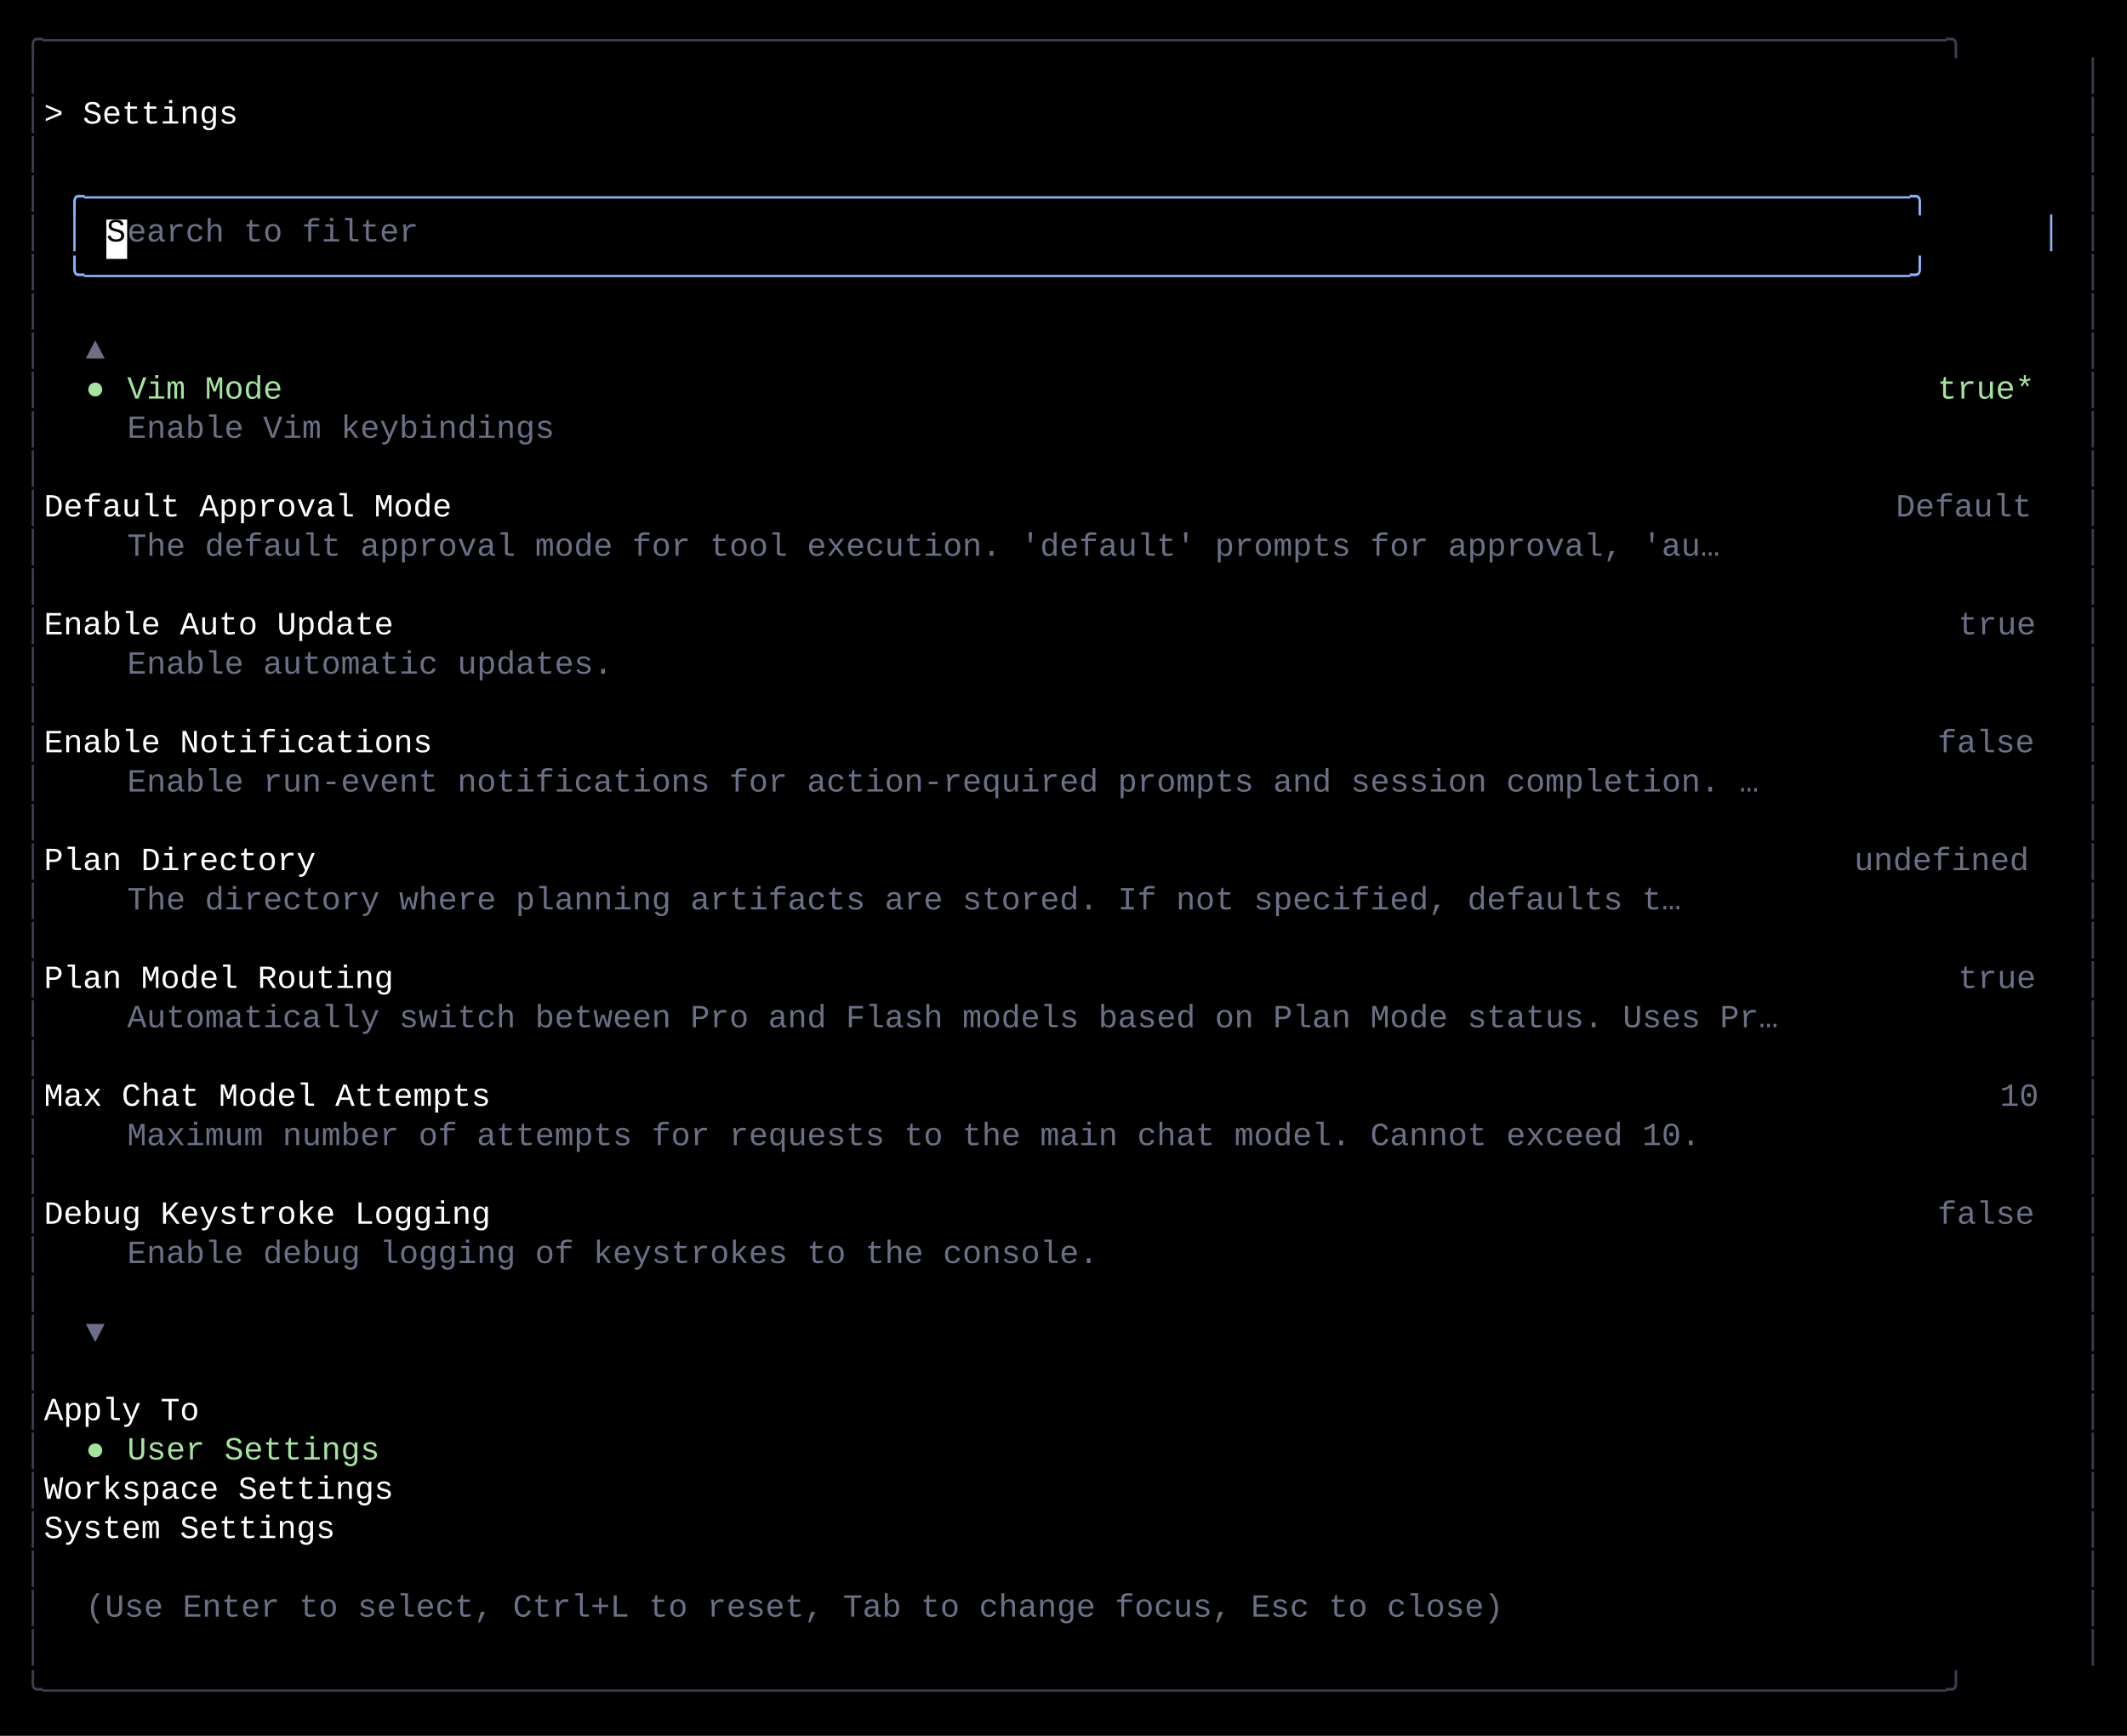
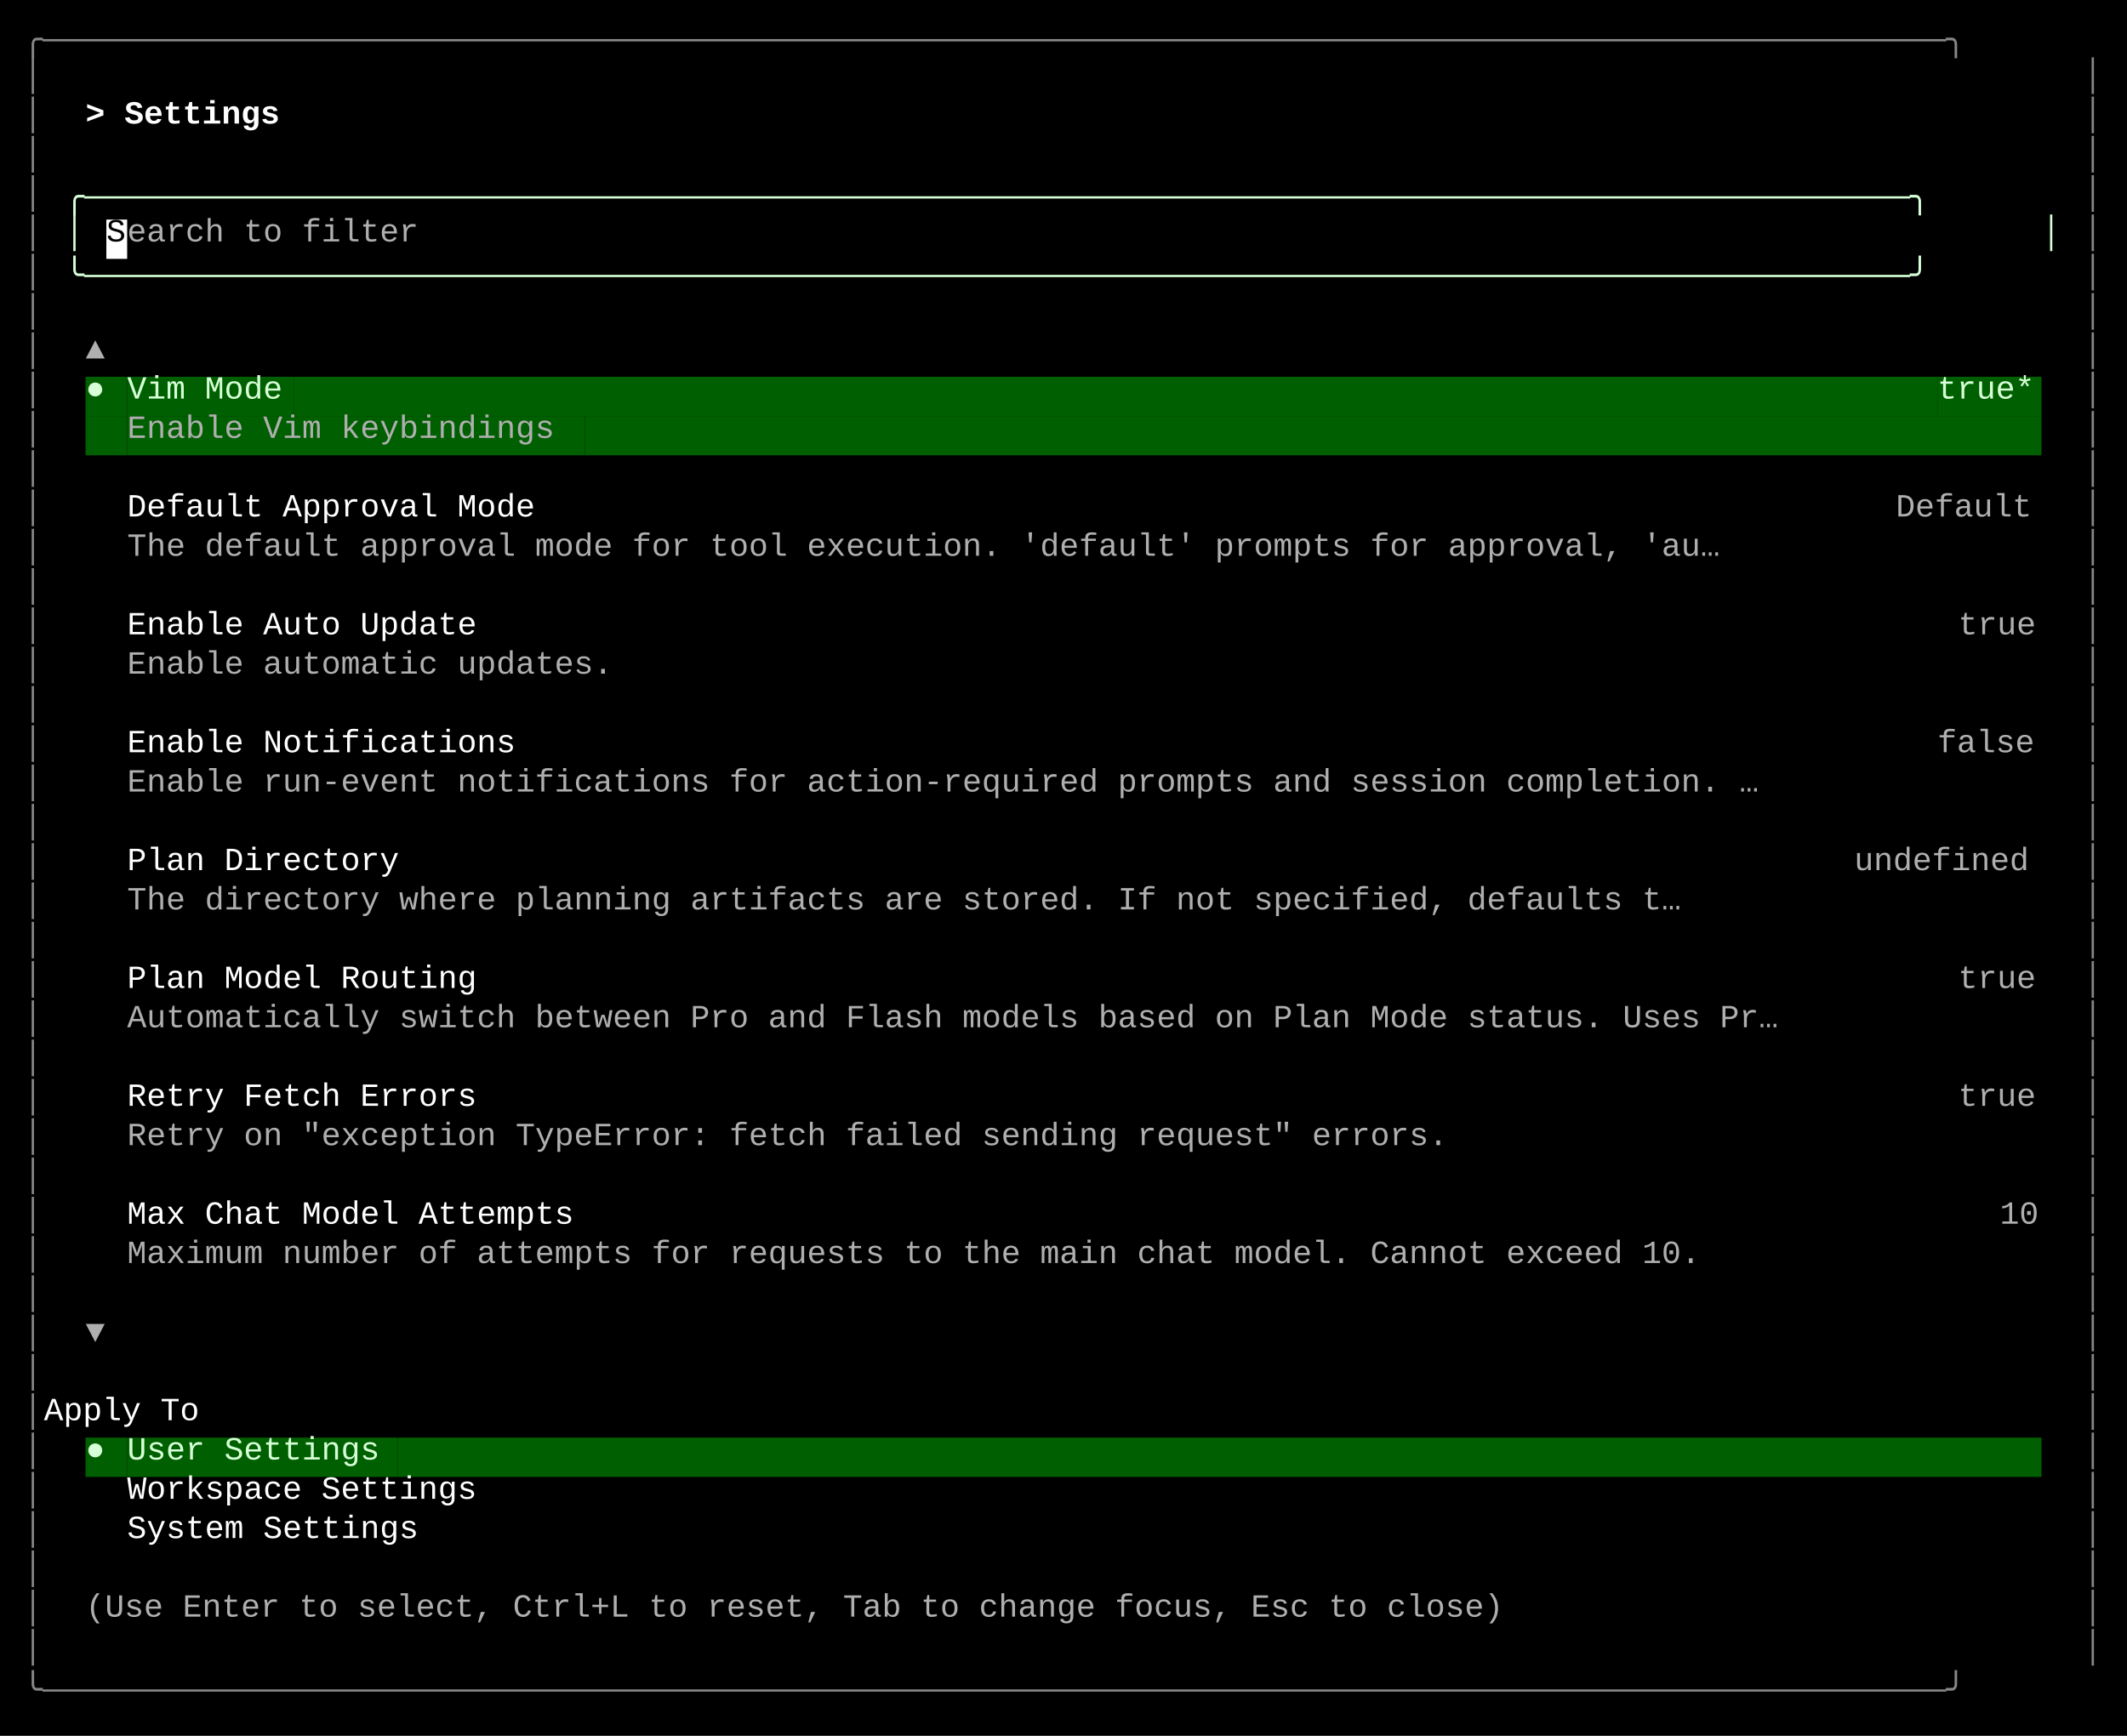
<svg xmlns="http://www.w3.org/2000/svg" width="920" height="751" viewBox="0 0 920 751">
  <style>
    text { font-family: Consolas, "Courier New", monospace; font-size: 14px; dominant-baseline: text-before-edge; white-space: pre; }
  </style>
  <rect width="920" height="751" fill="#000000" />
  <g transform="translate(10, 10)">
-     <text x="0" y="2" fill="#3d3f51" textLength="900" lengthAdjust="spacingAndGlyphs">╭──────────────────────────────────────────────────────────────────────────────────────────────────╮</text>
-     <text x="0" y="19" fill="#3d3f51" textLength="9" lengthAdjust="spacingAndGlyphs">│</text>
-     <text x="891" y="19" fill="#3d3f51" textLength="9" lengthAdjust="spacingAndGlyphs">│</text>
-     <text x="0" y="36" fill="#3d3f51" textLength="9" lengthAdjust="spacingAndGlyphs">│</text>
-     <text x="9" y="36" fill="#ffffff" textLength="882" lengthAdjust="spacingAndGlyphs">  &gt; Settings                                                                                      </text>
-     <text x="891" y="36" fill="#3d3f51" textLength="9" lengthAdjust="spacingAndGlyphs">│</text>
-     <text x="0" y="53" fill="#3d3f51" textLength="9" lengthAdjust="spacingAndGlyphs">│</text>
-     <text x="891" y="53" fill="#3d3f51" textLength="9" lengthAdjust="spacingAndGlyphs">│</text>
-     <text x="0" y="70" fill="#3d3f51" textLength="9" lengthAdjust="spacingAndGlyphs">│</text>
-     <text x="18" y="70" fill="#89b4fa" textLength="864" lengthAdjust="spacingAndGlyphs">╭──────────────────────────────────────────────────────────────────────────────────────────────╮</text>
-     <text x="891" y="70" fill="#3d3f51" textLength="9" lengthAdjust="spacingAndGlyphs">│</text>
-     <text x="0" y="87" fill="#3d3f51" textLength="9" lengthAdjust="spacingAndGlyphs">│</text>
-     <text x="18" y="87" fill="#89b4fa" textLength="9" lengthAdjust="spacingAndGlyphs">│</text>
+     <text x="0" y="2" fill="#878787" textLength="900" lengthAdjust="spacingAndGlyphs">╭──────────────────────────────────────────────────────────────────────────────────────────────────╮</text>
+     <text x="0" y="19" fill="#878787" textLength="9" lengthAdjust="spacingAndGlyphs">│</text>
+     <text x="891" y="19" fill="#878787" textLength="9" lengthAdjust="spacingAndGlyphs">│</text>
+     <text x="0" y="36" fill="#878787" textLength="9" lengthAdjust="spacingAndGlyphs">│</text>
+     <text x="27" y="36" fill="#ffffff" textLength="99" lengthAdjust="spacingAndGlyphs" font-weight="bold">&gt; Settings </text>
+     <text x="891" y="36" fill="#878787" textLength="9" lengthAdjust="spacingAndGlyphs">│</text>
+     <text x="0" y="53" fill="#878787" textLength="9" lengthAdjust="spacingAndGlyphs">│</text>
+     <text x="891" y="53" fill="#878787" textLength="9" lengthAdjust="spacingAndGlyphs">│</text>
+     <text x="0" y="70" fill="#878787" textLength="9" lengthAdjust="spacingAndGlyphs">│</text>
+     <text x="18" y="70" fill="#d7ffd7" textLength="864" lengthAdjust="spacingAndGlyphs">╭──────────────────────────────────────────────────────────────────────────────────────────────╮</text>
+     <text x="891" y="70" fill="#878787" textLength="9" lengthAdjust="spacingAndGlyphs">│</text>
+     <text x="0" y="87" fill="#878787" textLength="9" lengthAdjust="spacingAndGlyphs">│</text>
+     <text x="18" y="87" fill="#d7ffd7" textLength="9" lengthAdjust="spacingAndGlyphs">│</text>
    <rect x="36" y="85" width="9" height="17" fill="#ffffff" />
    <text x="36" y="87" fill="#000000" textLength="9" lengthAdjust="spacingAndGlyphs">S</text>
-     <text x="45" y="87" fill="#6c7086" textLength="135" lengthAdjust="spacingAndGlyphs">earch to filter</text>
-     <text x="873" y="87" fill="#89b4fa" textLength="9" lengthAdjust="spacingAndGlyphs">│</text>
-     <text x="891" y="87" fill="#3d3f51" textLength="9" lengthAdjust="spacingAndGlyphs">│</text>
-     <text x="0" y="104" fill="#3d3f51" textLength="9" lengthAdjust="spacingAndGlyphs">│</text>
-     <text x="18" y="104" fill="#89b4fa" textLength="864" lengthAdjust="spacingAndGlyphs">╰──────────────────────────────────────────────────────────────────────────────────────────────╯</text>
-     <text x="891" y="104" fill="#3d3f51" textLength="9" lengthAdjust="spacingAndGlyphs">│</text>
-     <text x="0" y="121" fill="#3d3f51" textLength="9" lengthAdjust="spacingAndGlyphs">│</text>
-     <text x="891" y="121" fill="#3d3f51" textLength="9" lengthAdjust="spacingAndGlyphs">│</text>
-     <text x="0" y="138" fill="#3d3f51" textLength="9" lengthAdjust="spacingAndGlyphs">│</text>
-     <text x="27" y="138" fill="#6c7086" textLength="9" lengthAdjust="spacingAndGlyphs">▲</text>
-     <text x="891" y="138" fill="#3d3f51" textLength="9" lengthAdjust="spacingAndGlyphs">│</text>
-     <text x="0" y="155" fill="#3d3f51" textLength="9" lengthAdjust="spacingAndGlyphs">│</text>
-     <text x="27" y="155" fill="#a6e3a1" textLength="9" lengthAdjust="spacingAndGlyphs">●</text>
-     <text x="45" y="155" fill="#a6e3a1" textLength="72" lengthAdjust="spacingAndGlyphs">Vim Mode</text>
-     <text x="828" y="155" fill="#a6e3a1" textLength="45" lengthAdjust="spacingAndGlyphs">true*</text>
-     <text x="891" y="155" fill="#3d3f51" textLength="9" lengthAdjust="spacingAndGlyphs">│</text>
-     <text x="0" y="172" fill="#3d3f51" textLength="9" lengthAdjust="spacingAndGlyphs">│</text>
-     <text x="45" y="172" fill="#6c7086" textLength="198" lengthAdjust="spacingAndGlyphs">Enable Vim keybindings</text>
-     <text x="891" y="172" fill="#3d3f51" textLength="9" lengthAdjust="spacingAndGlyphs">│</text>
-     <text x="0" y="189" fill="#3d3f51" textLength="9" lengthAdjust="spacingAndGlyphs">│</text>
-     <text x="891" y="189" fill="#3d3f51" textLength="9" lengthAdjust="spacingAndGlyphs">│</text>
-     <text x="0" y="206" fill="#3d3f51" textLength="9" lengthAdjust="spacingAndGlyphs">│</text>
-     <text x="9" y="206" fill="#ffffff" textLength="801" lengthAdjust="spacingAndGlyphs">    Default Approval Mode                                                                </text>
-     <text x="810" y="206" fill="#6c7086" textLength="63" lengthAdjust="spacingAndGlyphs">Default</text>
-     <text x="891" y="206" fill="#3d3f51" textLength="9" lengthAdjust="spacingAndGlyphs">│</text>
-     <text x="0" y="223" fill="#3d3f51" textLength="9" lengthAdjust="spacingAndGlyphs">│</text>
-     <text x="45" y="223" fill="#6c7086" textLength="738" lengthAdjust="spacingAndGlyphs">The default approval mode for tool execution. 'default' prompts for approval, 'au…</text>
-     <text x="891" y="223" fill="#3d3f51" textLength="9" lengthAdjust="spacingAndGlyphs">│</text>
-     <text x="0" y="240" fill="#3d3f51" textLength="9" lengthAdjust="spacingAndGlyphs">│</text>
-     <text x="891" y="240" fill="#3d3f51" textLength="9" lengthAdjust="spacingAndGlyphs">│</text>
-     <text x="0" y="257" fill="#3d3f51" textLength="9" lengthAdjust="spacingAndGlyphs">│</text>
-     <text x="9" y="257" fill="#ffffff" textLength="828" lengthAdjust="spacingAndGlyphs">    Enable Auto Update                                                                      </text>
-     <text x="837" y="257" fill="#6c7086" textLength="36" lengthAdjust="spacingAndGlyphs">true</text>
-     <text x="891" y="257" fill="#3d3f51" textLength="9" lengthAdjust="spacingAndGlyphs">│</text>
-     <text x="0" y="274" fill="#3d3f51" textLength="9" lengthAdjust="spacingAndGlyphs">│</text>
-     <text x="45" y="274" fill="#6c7086" textLength="225" lengthAdjust="spacingAndGlyphs">Enable automatic updates.</text>
-     <text x="891" y="274" fill="#3d3f51" textLength="9" lengthAdjust="spacingAndGlyphs">│</text>
-     <text x="0" y="291" fill="#3d3f51" textLength="9" lengthAdjust="spacingAndGlyphs">│</text>
-     <text x="891" y="291" fill="#3d3f51" textLength="9" lengthAdjust="spacingAndGlyphs">│</text>
-     <text x="0" y="308" fill="#3d3f51" textLength="9" lengthAdjust="spacingAndGlyphs">│</text>
-     <text x="9" y="308" fill="#ffffff" textLength="819" lengthAdjust="spacingAndGlyphs">    Enable Notifications                                                                   </text>
-     <text x="828" y="308" fill="#6c7086" textLength="45" lengthAdjust="spacingAndGlyphs">false</text>
-     <text x="891" y="308" fill="#3d3f51" textLength="9" lengthAdjust="spacingAndGlyphs">│</text>
-     <text x="0" y="325" fill="#3d3f51" textLength="9" lengthAdjust="spacingAndGlyphs">│</text>
-     <text x="45" y="325" fill="#6c7086" textLength="756" lengthAdjust="spacingAndGlyphs">Enable run-event notifications for action-required prompts and session completion. …</text>
-     <text x="891" y="325" fill="#3d3f51" textLength="9" lengthAdjust="spacingAndGlyphs">│</text>
-     <text x="0" y="342" fill="#3d3f51" textLength="9" lengthAdjust="spacingAndGlyphs">│</text>
-     <text x="891" y="342" fill="#3d3f51" textLength="9" lengthAdjust="spacingAndGlyphs">│</text>
-     <text x="0" y="359" fill="#3d3f51" textLength="9" lengthAdjust="spacingAndGlyphs">│</text>
-     <text x="9" y="359" fill="#ffffff" textLength="783" lengthAdjust="spacingAndGlyphs">    Plan Directory                                                                     </text>
-     <text x="792" y="359" fill="#6c7086" textLength="81" lengthAdjust="spacingAndGlyphs">undefined</text>
-     <text x="891" y="359" fill="#3d3f51" textLength="9" lengthAdjust="spacingAndGlyphs">│</text>
-     <text x="0" y="376" fill="#3d3f51" textLength="9" lengthAdjust="spacingAndGlyphs">│</text>
-     <text x="45" y="376" fill="#6c7086" textLength="720" lengthAdjust="spacingAndGlyphs">The directory where planning artifacts are stored. If not specified, defaults t…</text>
-     <text x="891" y="376" fill="#3d3f51" textLength="9" lengthAdjust="spacingAndGlyphs">│</text>
-     <text x="0" y="393" fill="#3d3f51" textLength="9" lengthAdjust="spacingAndGlyphs">│</text>
-     <text x="891" y="393" fill="#3d3f51" textLength="9" lengthAdjust="spacingAndGlyphs">│</text>
-     <text x="0" y="410" fill="#3d3f51" textLength="9" lengthAdjust="spacingAndGlyphs">│</text>
-     <text x="9" y="410" fill="#ffffff" textLength="828" lengthAdjust="spacingAndGlyphs">    Plan Model Routing                                                                      </text>
-     <text x="837" y="410" fill="#6c7086" textLength="36" lengthAdjust="spacingAndGlyphs">true</text>
-     <text x="891" y="410" fill="#3d3f51" textLength="9" lengthAdjust="spacingAndGlyphs">│</text>
-     <text x="0" y="427" fill="#3d3f51" textLength="9" lengthAdjust="spacingAndGlyphs">│</text>
-     <text x="45" y="427" fill="#6c7086" textLength="765" lengthAdjust="spacingAndGlyphs">Automatically switch between Pro and Flash models based on Plan Mode status. Uses Pr…</text>
-     <text x="891" y="427" fill="#3d3f51" textLength="9" lengthAdjust="spacingAndGlyphs">│</text>
-     <text x="0" y="444" fill="#3d3f51" textLength="9" lengthAdjust="spacingAndGlyphs">│</text>
-     <text x="891" y="444" fill="#3d3f51" textLength="9" lengthAdjust="spacingAndGlyphs">│</text>
-     <text x="0" y="461" fill="#3d3f51" textLength="9" lengthAdjust="spacingAndGlyphs">│</text>
-     <text x="9" y="461" fill="#ffffff" textLength="846" lengthAdjust="spacingAndGlyphs">    Max Chat Model Attempts                                                                   </text>
-     <text x="855" y="461" fill="#6c7086" textLength="18" lengthAdjust="spacingAndGlyphs">10</text>
-     <text x="891" y="461" fill="#3d3f51" textLength="9" lengthAdjust="spacingAndGlyphs">│</text>
-     <text x="0" y="478" fill="#3d3f51" textLength="9" lengthAdjust="spacingAndGlyphs">│</text>
-     <text x="45" y="478" fill="#6c7086" textLength="729" lengthAdjust="spacingAndGlyphs">Maximum number of attempts for requests to the main chat model. Cannot exceed 10.</text>
-     <text x="891" y="478" fill="#3d3f51" textLength="9" lengthAdjust="spacingAndGlyphs">│</text>
-     <text x="0" y="495" fill="#3d3f51" textLength="9" lengthAdjust="spacingAndGlyphs">│</text>
-     <text x="891" y="495" fill="#3d3f51" textLength="9" lengthAdjust="spacingAndGlyphs">│</text>
-     <text x="0" y="512" fill="#3d3f51" textLength="9" lengthAdjust="spacingAndGlyphs">│</text>
-     <text x="9" y="512" fill="#ffffff" textLength="819" lengthAdjust="spacingAndGlyphs">    Debug Keystroke Logging                                                                </text>
-     <text x="828" y="512" fill="#6c7086" textLength="45" lengthAdjust="spacingAndGlyphs">false</text>
-     <text x="891" y="512" fill="#3d3f51" textLength="9" lengthAdjust="spacingAndGlyphs">│</text>
-     <text x="0" y="529" fill="#3d3f51" textLength="9" lengthAdjust="spacingAndGlyphs">│</text>
-     <text x="45" y="529" fill="#6c7086" textLength="450" lengthAdjust="spacingAndGlyphs">Enable debug logging of keystrokes to the console.</text>
-     <text x="891" y="529" fill="#3d3f51" textLength="9" lengthAdjust="spacingAndGlyphs">│</text>
-     <text x="0" y="546" fill="#3d3f51" textLength="9" lengthAdjust="spacingAndGlyphs">│</text>
-     <text x="891" y="546" fill="#3d3f51" textLength="9" lengthAdjust="spacingAndGlyphs">│</text>
-     <text x="0" y="563" fill="#3d3f51" textLength="9" lengthAdjust="spacingAndGlyphs">│</text>
-     <text x="27" y="563" fill="#6c7086" textLength="9" lengthAdjust="spacingAndGlyphs">▼</text>
-     <text x="891" y="563" fill="#3d3f51" textLength="9" lengthAdjust="spacingAndGlyphs">│</text>
-     <text x="0" y="580" fill="#3d3f51" textLength="9" lengthAdjust="spacingAndGlyphs">│</text>
-     <text x="891" y="580" fill="#3d3f51" textLength="9" lengthAdjust="spacingAndGlyphs">│</text>
-     <text x="0" y="597" fill="#3d3f51" textLength="9" lengthAdjust="spacingAndGlyphs">│</text>
+     <text x="45" y="87" fill="#afafaf" textLength="135" lengthAdjust="spacingAndGlyphs">earch to filter</text>
+     <text x="873" y="87" fill="#d7ffd7" textLength="9" lengthAdjust="spacingAndGlyphs">│</text>
+     <text x="891" y="87" fill="#878787" textLength="9" lengthAdjust="spacingAndGlyphs">│</text>
+     <text x="0" y="104" fill="#878787" textLength="9" lengthAdjust="spacingAndGlyphs">│</text>
+     <text x="18" y="104" fill="#d7ffd7" textLength="864" lengthAdjust="spacingAndGlyphs">╰──────────────────────────────────────────────────────────────────────────────────────────────╯</text>
+     <text x="891" y="104" fill="#878787" textLength="9" lengthAdjust="spacingAndGlyphs">│</text>
+     <text x="0" y="121" fill="#878787" textLength="9" lengthAdjust="spacingAndGlyphs">│</text>
+     <text x="891" y="121" fill="#878787" textLength="9" lengthAdjust="spacingAndGlyphs">│</text>
+     <text x="0" y="138" fill="#878787" textLength="9" lengthAdjust="spacingAndGlyphs">│</text>
+     <text x="27" y="138" fill="#afafaf" textLength="9" lengthAdjust="spacingAndGlyphs">▲</text>
+     <text x="891" y="138" fill="#878787" textLength="9" lengthAdjust="spacingAndGlyphs">│</text>
+     <text x="0" y="155" fill="#878787" textLength="9" lengthAdjust="spacingAndGlyphs">│</text>
+     <rect x="27" y="153" width="9" height="17" fill="#005f00" />
+     <text x="27" y="155" fill="#d7ffd7" textLength="9" lengthAdjust="spacingAndGlyphs">●</text>
+     <rect x="36" y="153" width="9" height="17" fill="#005f00" />
+     <rect x="45" y="153" width="72" height="17" fill="#005f00" />
+     <text x="45" y="155" fill="#d7ffd7" textLength="72" lengthAdjust="spacingAndGlyphs">Vim Mode</text>
+     <rect x="117" y="153" width="711" height="17" fill="#005f00" />
+     <rect x="828" y="153" width="45" height="17" fill="#005f00" />
+     <text x="828" y="155" fill="#d7ffd7" textLength="45" lengthAdjust="spacingAndGlyphs">true*</text>
+     <text x="891" y="155" fill="#878787" textLength="9" lengthAdjust="spacingAndGlyphs">│</text>
+     <text x="0" y="172" fill="#878787" textLength="9" lengthAdjust="spacingAndGlyphs">│</text>
+     <rect x="27" y="170" width="18" height="17" fill="#005f00" />
+     <rect x="45" y="170" width="198" height="17" fill="#005f00" />
+     <text x="45" y="172" fill="#afafaf" textLength="198" lengthAdjust="spacingAndGlyphs">Enable Vim keybindings</text>
+     <rect x="243" y="170" width="630" height="17" fill="#005f00" />
+     <text x="891" y="172" fill="#878787" textLength="9" lengthAdjust="spacingAndGlyphs">│</text>
+     <text x="0" y="189" fill="#878787" textLength="9" lengthAdjust="spacingAndGlyphs">│</text>
+     <text x="891" y="189" fill="#878787" textLength="9" lengthAdjust="spacingAndGlyphs">│</text>
+     <text x="0" y="206" fill="#878787" textLength="9" lengthAdjust="spacingAndGlyphs">│</text>
+     <text x="45" y="206" fill="#ffffff" textLength="189" lengthAdjust="spacingAndGlyphs">Default Approval Mode</text>
+     <text x="810" y="206" fill="#afafaf" textLength="63" lengthAdjust="spacingAndGlyphs">Default</text>
+     <text x="891" y="206" fill="#878787" textLength="9" lengthAdjust="spacingAndGlyphs">│</text>
+     <text x="0" y="223" fill="#878787" textLength="9" lengthAdjust="spacingAndGlyphs">│</text>
+     <text x="45" y="223" fill="#afafaf" textLength="738" lengthAdjust="spacingAndGlyphs">The default approval mode for tool execution. 'default' prompts for approval, 'au…</text>
+     <text x="891" y="223" fill="#878787" textLength="9" lengthAdjust="spacingAndGlyphs">│</text>
+     <text x="0" y="240" fill="#878787" textLength="9" lengthAdjust="spacingAndGlyphs">│</text>
+     <text x="891" y="240" fill="#878787" textLength="9" lengthAdjust="spacingAndGlyphs">│</text>
+     <text x="0" y="257" fill="#878787" textLength="9" lengthAdjust="spacingAndGlyphs">│</text>
+     <text x="45" y="257" fill="#ffffff" textLength="162" lengthAdjust="spacingAndGlyphs">Enable Auto Update</text>
+     <text x="837" y="257" fill="#afafaf" textLength="36" lengthAdjust="spacingAndGlyphs">true</text>
+     <text x="891" y="257" fill="#878787" textLength="9" lengthAdjust="spacingAndGlyphs">│</text>
+     <text x="0" y="274" fill="#878787" textLength="9" lengthAdjust="spacingAndGlyphs">│</text>
+     <text x="45" y="274" fill="#afafaf" textLength="225" lengthAdjust="spacingAndGlyphs">Enable automatic updates.</text>
+     <text x="891" y="274" fill="#878787" textLength="9" lengthAdjust="spacingAndGlyphs">│</text>
+     <text x="0" y="291" fill="#878787" textLength="9" lengthAdjust="spacingAndGlyphs">│</text>
+     <text x="891" y="291" fill="#878787" textLength="9" lengthAdjust="spacingAndGlyphs">│</text>
+     <text x="0" y="308" fill="#878787" textLength="9" lengthAdjust="spacingAndGlyphs">│</text>
+     <text x="45" y="308" fill="#ffffff" textLength="180" lengthAdjust="spacingAndGlyphs">Enable Notifications</text>
+     <text x="828" y="308" fill="#afafaf" textLength="45" lengthAdjust="spacingAndGlyphs">false</text>
+     <text x="891" y="308" fill="#878787" textLength="9" lengthAdjust="spacingAndGlyphs">│</text>
+     <text x="0" y="325" fill="#878787" textLength="9" lengthAdjust="spacingAndGlyphs">│</text>
+     <text x="45" y="325" fill="#afafaf" textLength="756" lengthAdjust="spacingAndGlyphs">Enable run-event notifications for action-required prompts and session completion. …</text>
+     <text x="891" y="325" fill="#878787" textLength="9" lengthAdjust="spacingAndGlyphs">│</text>
+     <text x="0" y="342" fill="#878787" textLength="9" lengthAdjust="spacingAndGlyphs">│</text>
+     <text x="891" y="342" fill="#878787" textLength="9" lengthAdjust="spacingAndGlyphs">│</text>
+     <text x="0" y="359" fill="#878787" textLength="9" lengthAdjust="spacingAndGlyphs">│</text>
+     <text x="45" y="359" fill="#ffffff" textLength="126" lengthAdjust="spacingAndGlyphs">Plan Directory</text>
+     <text x="792" y="359" fill="#afafaf" textLength="81" lengthAdjust="spacingAndGlyphs">undefined</text>
+     <text x="891" y="359" fill="#878787" textLength="9" lengthAdjust="spacingAndGlyphs">│</text>
+     <text x="0" y="376" fill="#878787" textLength="9" lengthAdjust="spacingAndGlyphs">│</text>
+     <text x="45" y="376" fill="#afafaf" textLength="720" lengthAdjust="spacingAndGlyphs">The directory where planning artifacts are stored. If not specified, defaults t…</text>
+     <text x="891" y="376" fill="#878787" textLength="9" lengthAdjust="spacingAndGlyphs">│</text>
+     <text x="0" y="393" fill="#878787" textLength="9" lengthAdjust="spacingAndGlyphs">│</text>
+     <text x="891" y="393" fill="#878787" textLength="9" lengthAdjust="spacingAndGlyphs">│</text>
+     <text x="0" y="410" fill="#878787" textLength="9" lengthAdjust="spacingAndGlyphs">│</text>
+     <text x="45" y="410" fill="#ffffff" textLength="162" lengthAdjust="spacingAndGlyphs">Plan Model Routing</text>
+     <text x="837" y="410" fill="#afafaf" textLength="36" lengthAdjust="spacingAndGlyphs">true</text>
+     <text x="891" y="410" fill="#878787" textLength="9" lengthAdjust="spacingAndGlyphs">│</text>
+     <text x="0" y="427" fill="#878787" textLength="9" lengthAdjust="spacingAndGlyphs">│</text>
+     <text x="45" y="427" fill="#afafaf" textLength="765" lengthAdjust="spacingAndGlyphs">Automatically switch between Pro and Flash models based on Plan Mode status. Uses Pr…</text>
+     <text x="891" y="427" fill="#878787" textLength="9" lengthAdjust="spacingAndGlyphs">│</text>
+     <text x="0" y="444" fill="#878787" textLength="9" lengthAdjust="spacingAndGlyphs">│</text>
+     <text x="891" y="444" fill="#878787" textLength="9" lengthAdjust="spacingAndGlyphs">│</text>
+     <text x="0" y="461" fill="#878787" textLength="9" lengthAdjust="spacingAndGlyphs">│</text>
+     <text x="45" y="461" fill="#ffffff" textLength="162" lengthAdjust="spacingAndGlyphs">Retry Fetch Errors</text>
+     <text x="837" y="461" fill="#afafaf" textLength="36" lengthAdjust="spacingAndGlyphs">true</text>
+     <text x="891" y="461" fill="#878787" textLength="9" lengthAdjust="spacingAndGlyphs">│</text>
+     <text x="0" y="478" fill="#878787" textLength="9" lengthAdjust="spacingAndGlyphs">│</text>
+     <text x="45" y="478" fill="#afafaf" textLength="612" lengthAdjust="spacingAndGlyphs">Retry on "exception TypeError: fetch failed sending request" errors.</text>
+     <text x="891" y="478" fill="#878787" textLength="9" lengthAdjust="spacingAndGlyphs">│</text>
+     <text x="0" y="495" fill="#878787" textLength="9" lengthAdjust="spacingAndGlyphs">│</text>
+     <text x="891" y="495" fill="#878787" textLength="9" lengthAdjust="spacingAndGlyphs">│</text>
+     <text x="0" y="512" fill="#878787" textLength="9" lengthAdjust="spacingAndGlyphs">│</text>
+     <text x="45" y="512" fill="#ffffff" textLength="207" lengthAdjust="spacingAndGlyphs">Max Chat Model Attempts</text>
+     <text x="855" y="512" fill="#afafaf" textLength="18" lengthAdjust="spacingAndGlyphs">10</text>
+     <text x="891" y="512" fill="#878787" textLength="9" lengthAdjust="spacingAndGlyphs">│</text>
+     <text x="0" y="529" fill="#878787" textLength="9" lengthAdjust="spacingAndGlyphs">│</text>
+     <text x="45" y="529" fill="#afafaf" textLength="729" lengthAdjust="spacingAndGlyphs">Maximum number of attempts for requests to the main chat model. Cannot exceed 10.</text>
+     <text x="891" y="529" fill="#878787" textLength="9" lengthAdjust="spacingAndGlyphs">│</text>
+     <text x="0" y="546" fill="#878787" textLength="9" lengthAdjust="spacingAndGlyphs">│</text>
+     <text x="891" y="546" fill="#878787" textLength="9" lengthAdjust="spacingAndGlyphs">│</text>
+     <text x="0" y="563" fill="#878787" textLength="9" lengthAdjust="spacingAndGlyphs">│</text>
+     <text x="27" y="563" fill="#afafaf" textLength="9" lengthAdjust="spacingAndGlyphs">▼</text>
+     <text x="891" y="563" fill="#878787" textLength="9" lengthAdjust="spacingAndGlyphs">│</text>
+     <text x="0" y="580" fill="#878787" textLength="9" lengthAdjust="spacingAndGlyphs">│</text>
+     <text x="891" y="580" fill="#878787" textLength="9" lengthAdjust="spacingAndGlyphs">│</text>
+     <text x="0" y="597" fill="#878787" textLength="9" lengthAdjust="spacingAndGlyphs">│</text>
    <text x="9" y="597" fill="#ffffff" textLength="882" lengthAdjust="spacingAndGlyphs">    Apply To                                                                                      </text>
-     <text x="891" y="597" fill="#3d3f51" textLength="9" lengthAdjust="spacingAndGlyphs">│</text>
-     <text x="0" y="614" fill="#3d3f51" textLength="9" lengthAdjust="spacingAndGlyphs">│</text>
-     <text x="27" y="614" fill="#a6e3a1" textLength="9" lengthAdjust="spacingAndGlyphs">●</text>
-     <text x="45" y="614" fill="#a6e3a1" textLength="117" lengthAdjust="spacingAndGlyphs">User Settings</text>
-     <text x="891" y="614" fill="#3d3f51" textLength="9" lengthAdjust="spacingAndGlyphs">│</text>
-     <text x="0" y="631" fill="#3d3f51" textLength="9" lengthAdjust="spacingAndGlyphs">│</text>
-     <text x="9" y="631" fill="#ffffff" textLength="882" lengthAdjust="spacingAndGlyphs">    Workspace Settings                                                                            </text>
-     <text x="891" y="631" fill="#3d3f51" textLength="9" lengthAdjust="spacingAndGlyphs">│</text>
-     <text x="0" y="648" fill="#3d3f51" textLength="9" lengthAdjust="spacingAndGlyphs">│</text>
-     <text x="9" y="648" fill="#ffffff" textLength="882" lengthAdjust="spacingAndGlyphs">    System Settings                                                                               </text>
-     <text x="891" y="648" fill="#3d3f51" textLength="9" lengthAdjust="spacingAndGlyphs">│</text>
-     <text x="0" y="665" fill="#3d3f51" textLength="9" lengthAdjust="spacingAndGlyphs">│</text>
-     <text x="891" y="665" fill="#3d3f51" textLength="9" lengthAdjust="spacingAndGlyphs">│</text>
-     <text x="0" y="682" fill="#3d3f51" textLength="9" lengthAdjust="spacingAndGlyphs">│</text>
-     <text x="27" y="682" fill="#6c7086" textLength="657" lengthAdjust="spacingAndGlyphs">(Use Enter to select, Ctrl+L to reset, Tab to change focus, Esc to close)</text>
-     <text x="891" y="682" fill="#3d3f51" textLength="9" lengthAdjust="spacingAndGlyphs">│</text>
-     <text x="0" y="699" fill="#3d3f51" textLength="9" lengthAdjust="spacingAndGlyphs">│</text>
-     <text x="891" y="699" fill="#3d3f51" textLength="9" lengthAdjust="spacingAndGlyphs">│</text>
-     <text x="0" y="716" fill="#3d3f51" textLength="900" lengthAdjust="spacingAndGlyphs">╰──────────────────────────────────────────────────────────────────────────────────────────────────╯</text>
+     <text x="891" y="597" fill="#878787" textLength="9" lengthAdjust="spacingAndGlyphs">│</text>
+     <text x="0" y="614" fill="#878787" textLength="9" lengthAdjust="spacingAndGlyphs">│</text>
+     <rect x="27" y="612" width="9" height="17" fill="#005f00" />
+     <text x="27" y="614" fill="#d7ffd7" textLength="9" lengthAdjust="spacingAndGlyphs">●</text>
+     <rect x="36" y="612" width="9" height="17" fill="#005f00" />
+     <rect x="45" y="612" width="117" height="17" fill="#005f00" />
+     <text x="45" y="614" fill="#d7ffd7" textLength="117" lengthAdjust="spacingAndGlyphs">User Settings</text>
+     <rect x="162" y="612" width="711" height="17" fill="#005f00" />
+     <text x="891" y="614" fill="#878787" textLength="9" lengthAdjust="spacingAndGlyphs">│</text>
+     <text x="0" y="631" fill="#878787" textLength="9" lengthAdjust="spacingAndGlyphs">│</text>
+     <text x="45" y="631" fill="#ffffff" textLength="162" lengthAdjust="spacingAndGlyphs">Workspace Settings</text>
+     <text x="891" y="631" fill="#878787" textLength="9" lengthAdjust="spacingAndGlyphs">│</text>
+     <text x="0" y="648" fill="#878787" textLength="9" lengthAdjust="spacingAndGlyphs">│</text>
+     <text x="45" y="648" fill="#ffffff" textLength="135" lengthAdjust="spacingAndGlyphs">System Settings</text>
+     <text x="891" y="648" fill="#878787" textLength="9" lengthAdjust="spacingAndGlyphs">│</text>
+     <text x="0" y="665" fill="#878787" textLength="9" lengthAdjust="spacingAndGlyphs">│</text>
+     <text x="891" y="665" fill="#878787" textLength="9" lengthAdjust="spacingAndGlyphs">│</text>
+     <text x="0" y="682" fill="#878787" textLength="9" lengthAdjust="spacingAndGlyphs">│</text>
+     <text x="27" y="682" fill="#afafaf" textLength="657" lengthAdjust="spacingAndGlyphs">(Use Enter to select, Ctrl+L to reset, Tab to change focus, Esc to close)</text>
+     <text x="891" y="682" fill="#878787" textLength="9" lengthAdjust="spacingAndGlyphs">│</text>
+     <text x="0" y="699" fill="#878787" textLength="9" lengthAdjust="spacingAndGlyphs">│</text>
+     <text x="891" y="699" fill="#878787" textLength="9" lengthAdjust="spacingAndGlyphs">│</text>
+     <text x="0" y="716" fill="#878787" textLength="900" lengthAdjust="spacingAndGlyphs">╰──────────────────────────────────────────────────────────────────────────────────────────────────╯</text>
  </g>
</svg>
